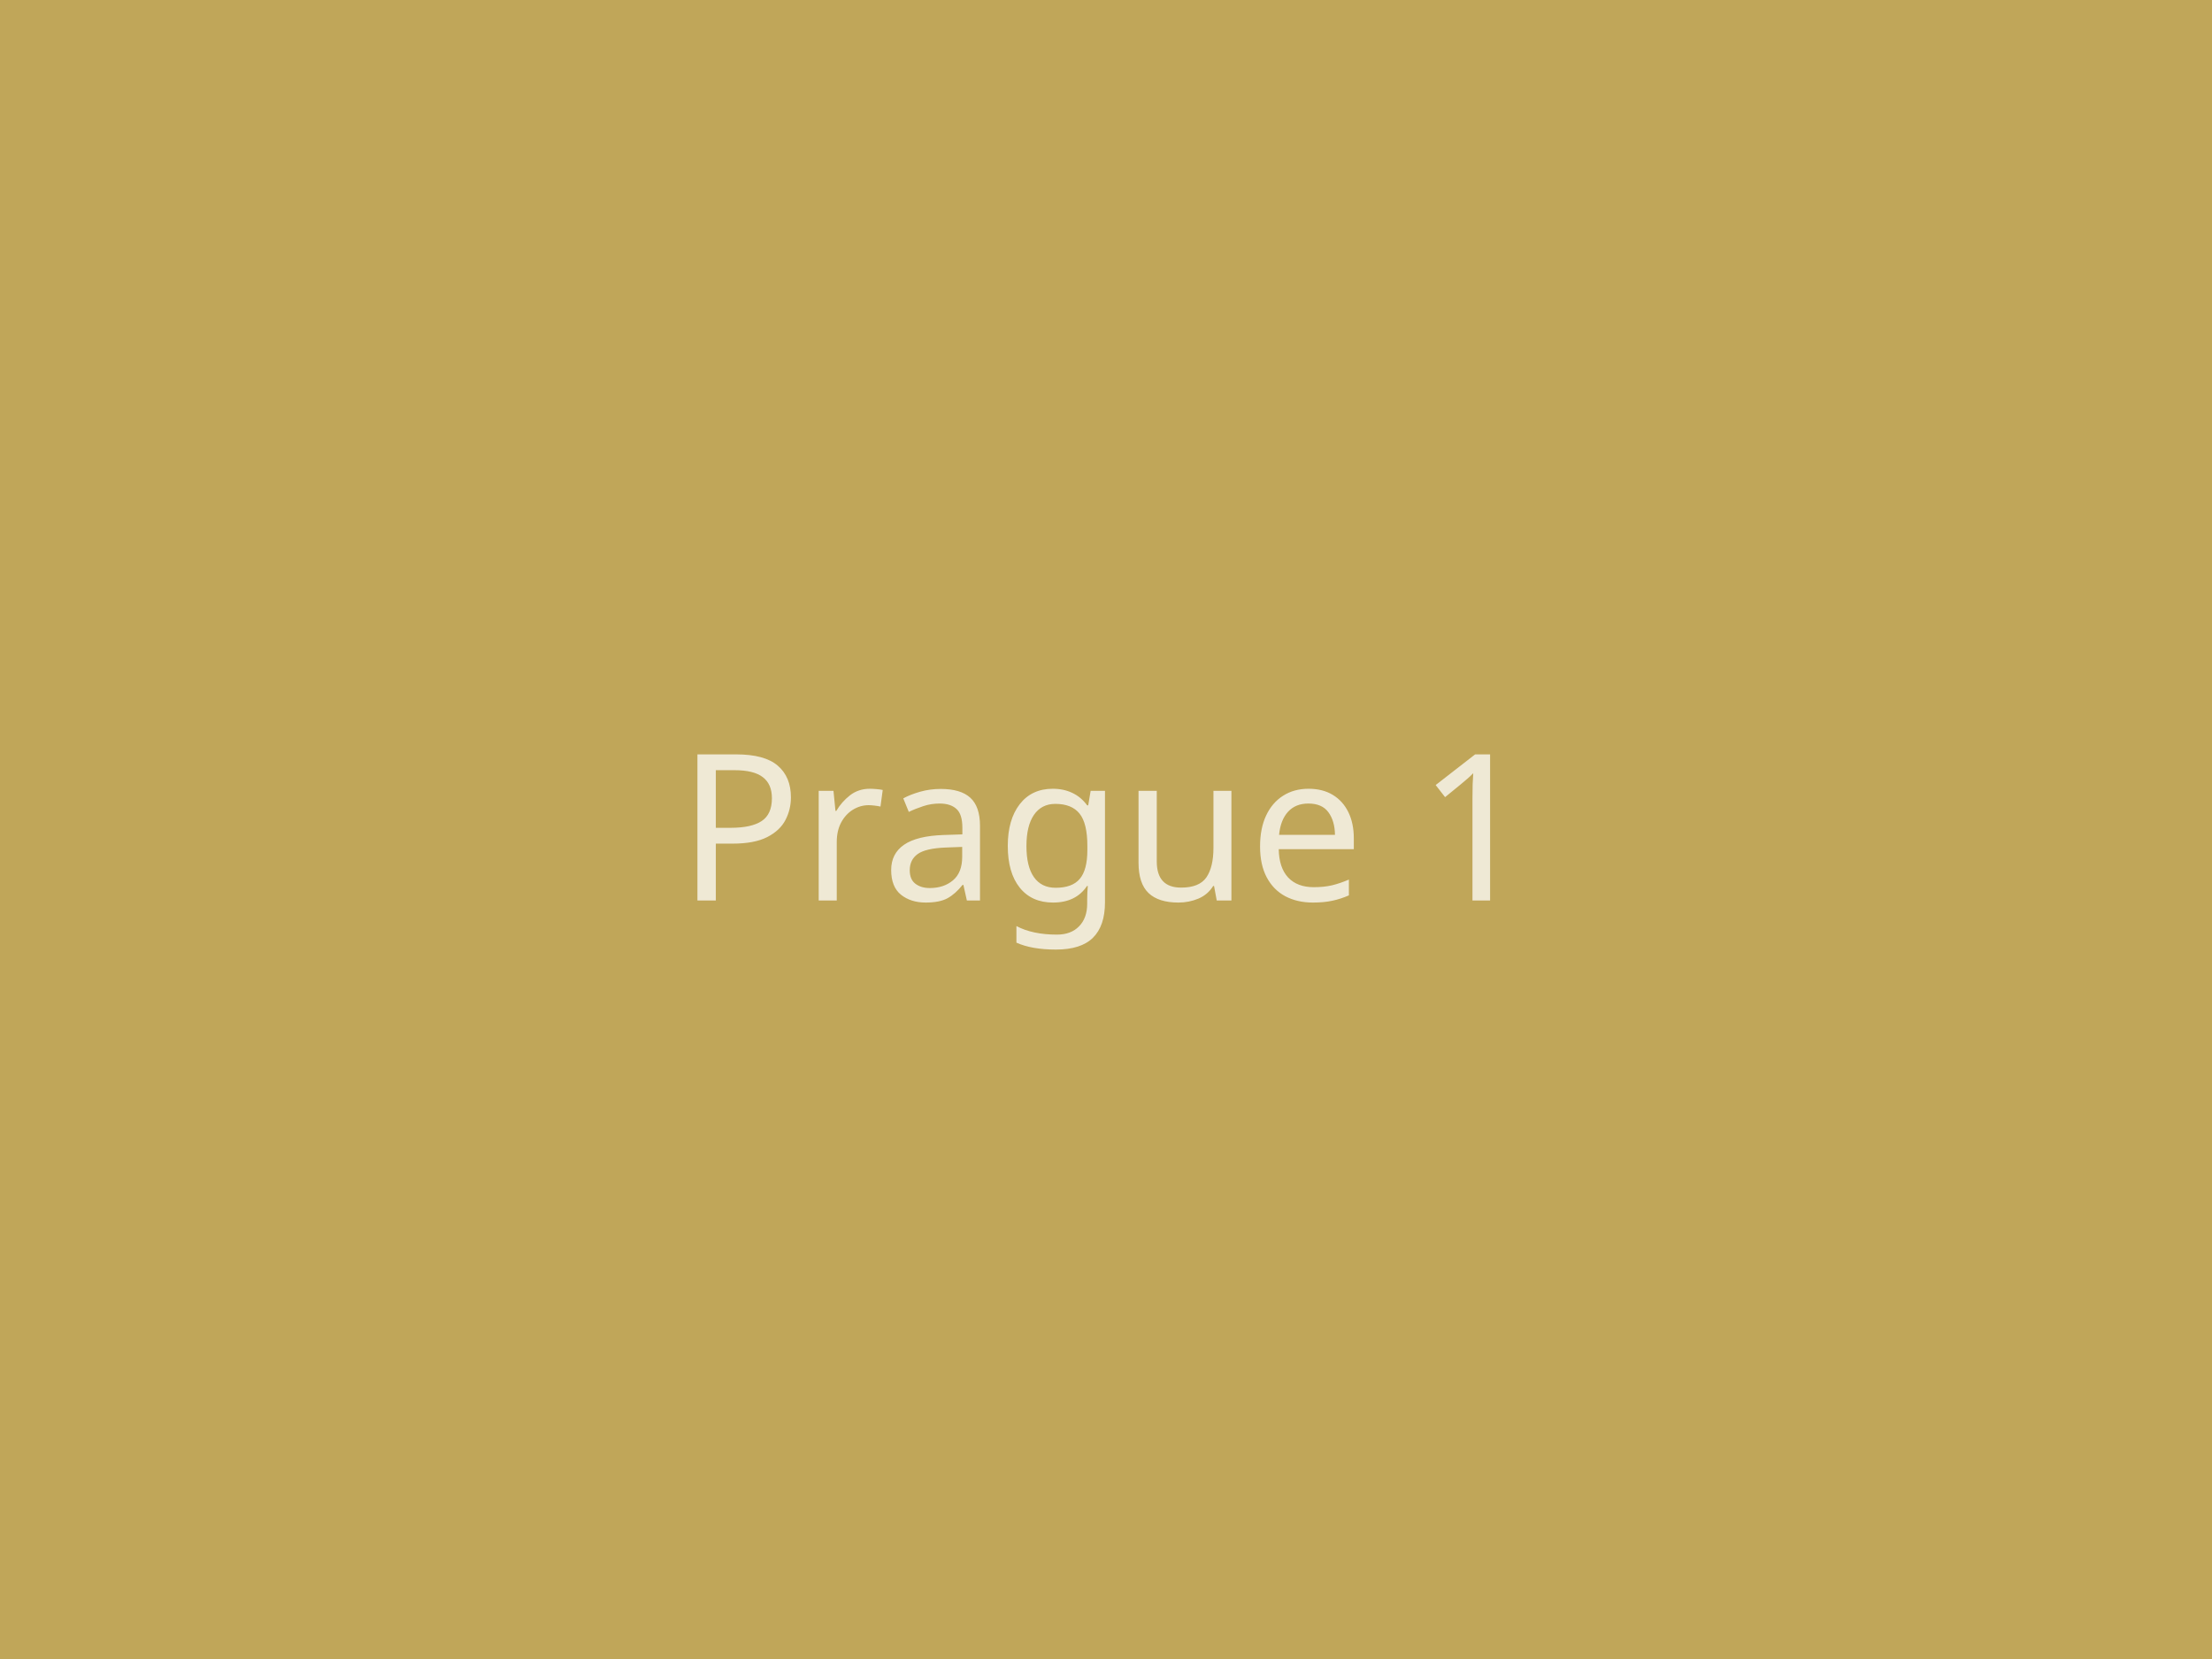
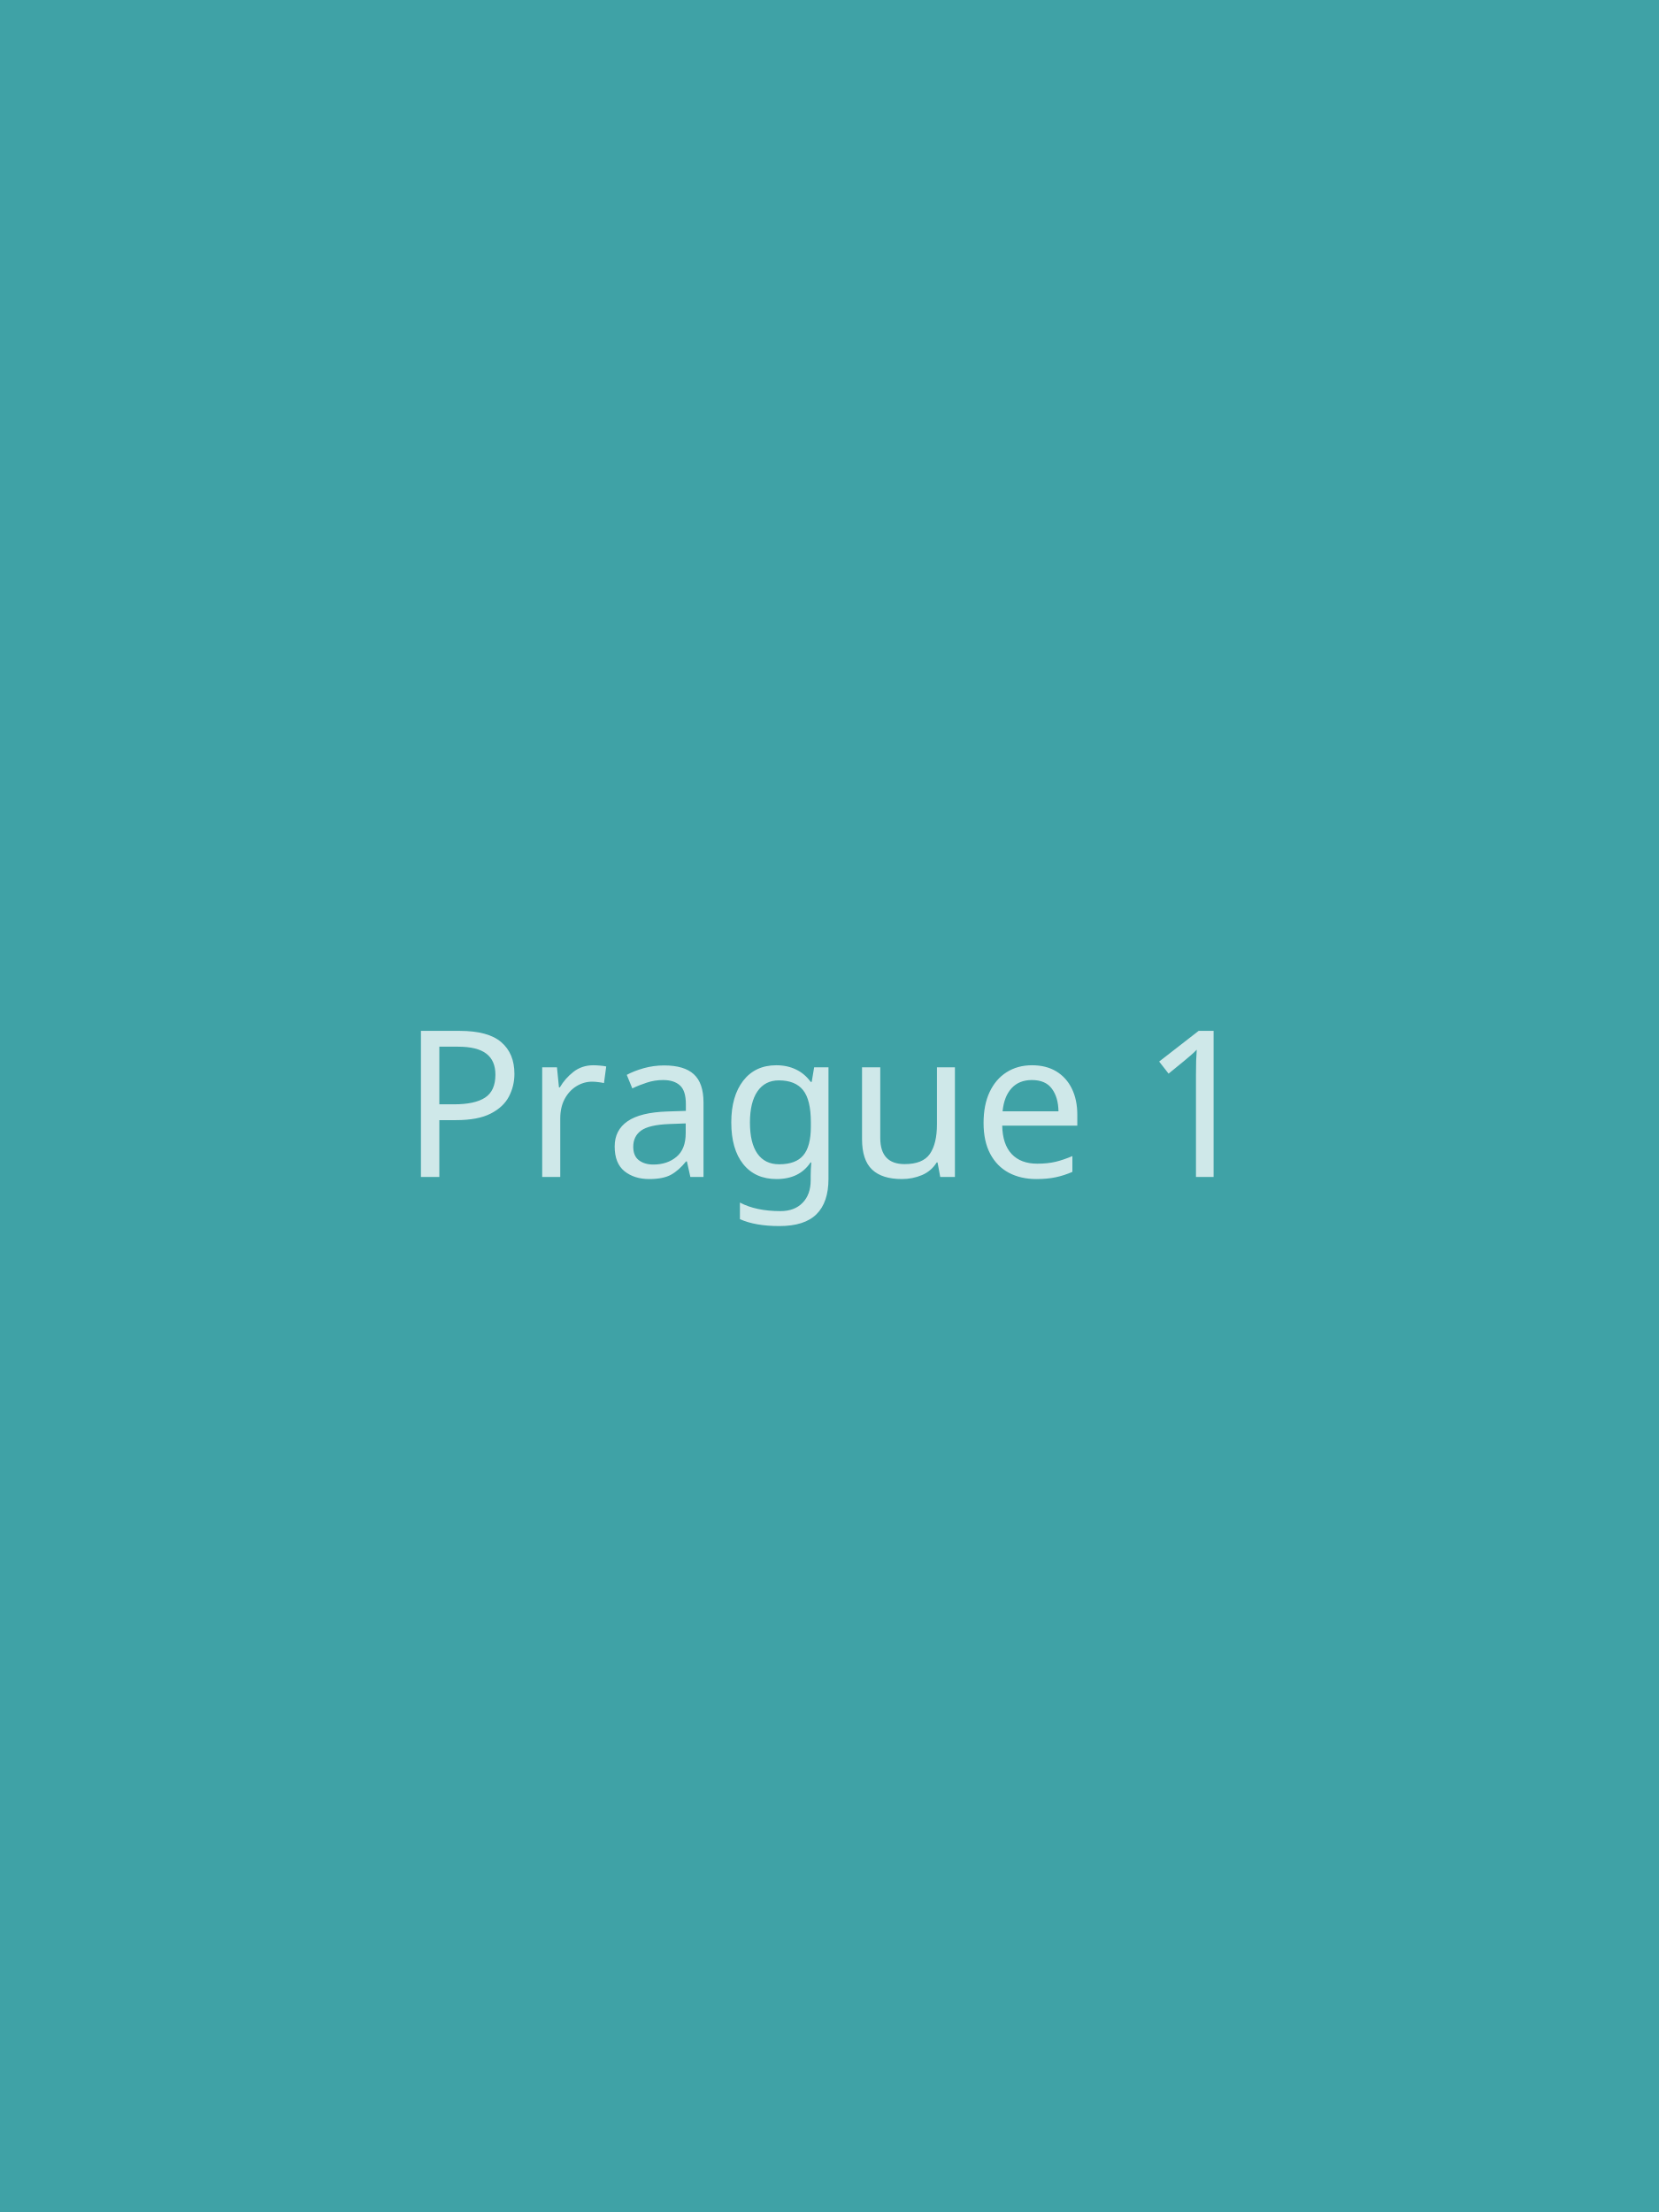
- <svg xmlns="http://www.w3.org/2000/svg" width="400" height="300" viewBox="0 0 400 300">
-   <rect width="400" height="300" fill="#c0a659" />
+ <svg xmlns="http://www.w3.org/2000/svg" width="300" height="400" viewBox="0 0 300 400">
+   <rect width="300" height="400" fill="#3fa2a6" />
  <text x="50%" y="50%" fill="#ffffff" fill-opacity="0.75" font-family="sans-serif" font-size="37" text-anchor="middle" dominant-baseline="middle">Prague 1</text>
</svg>
